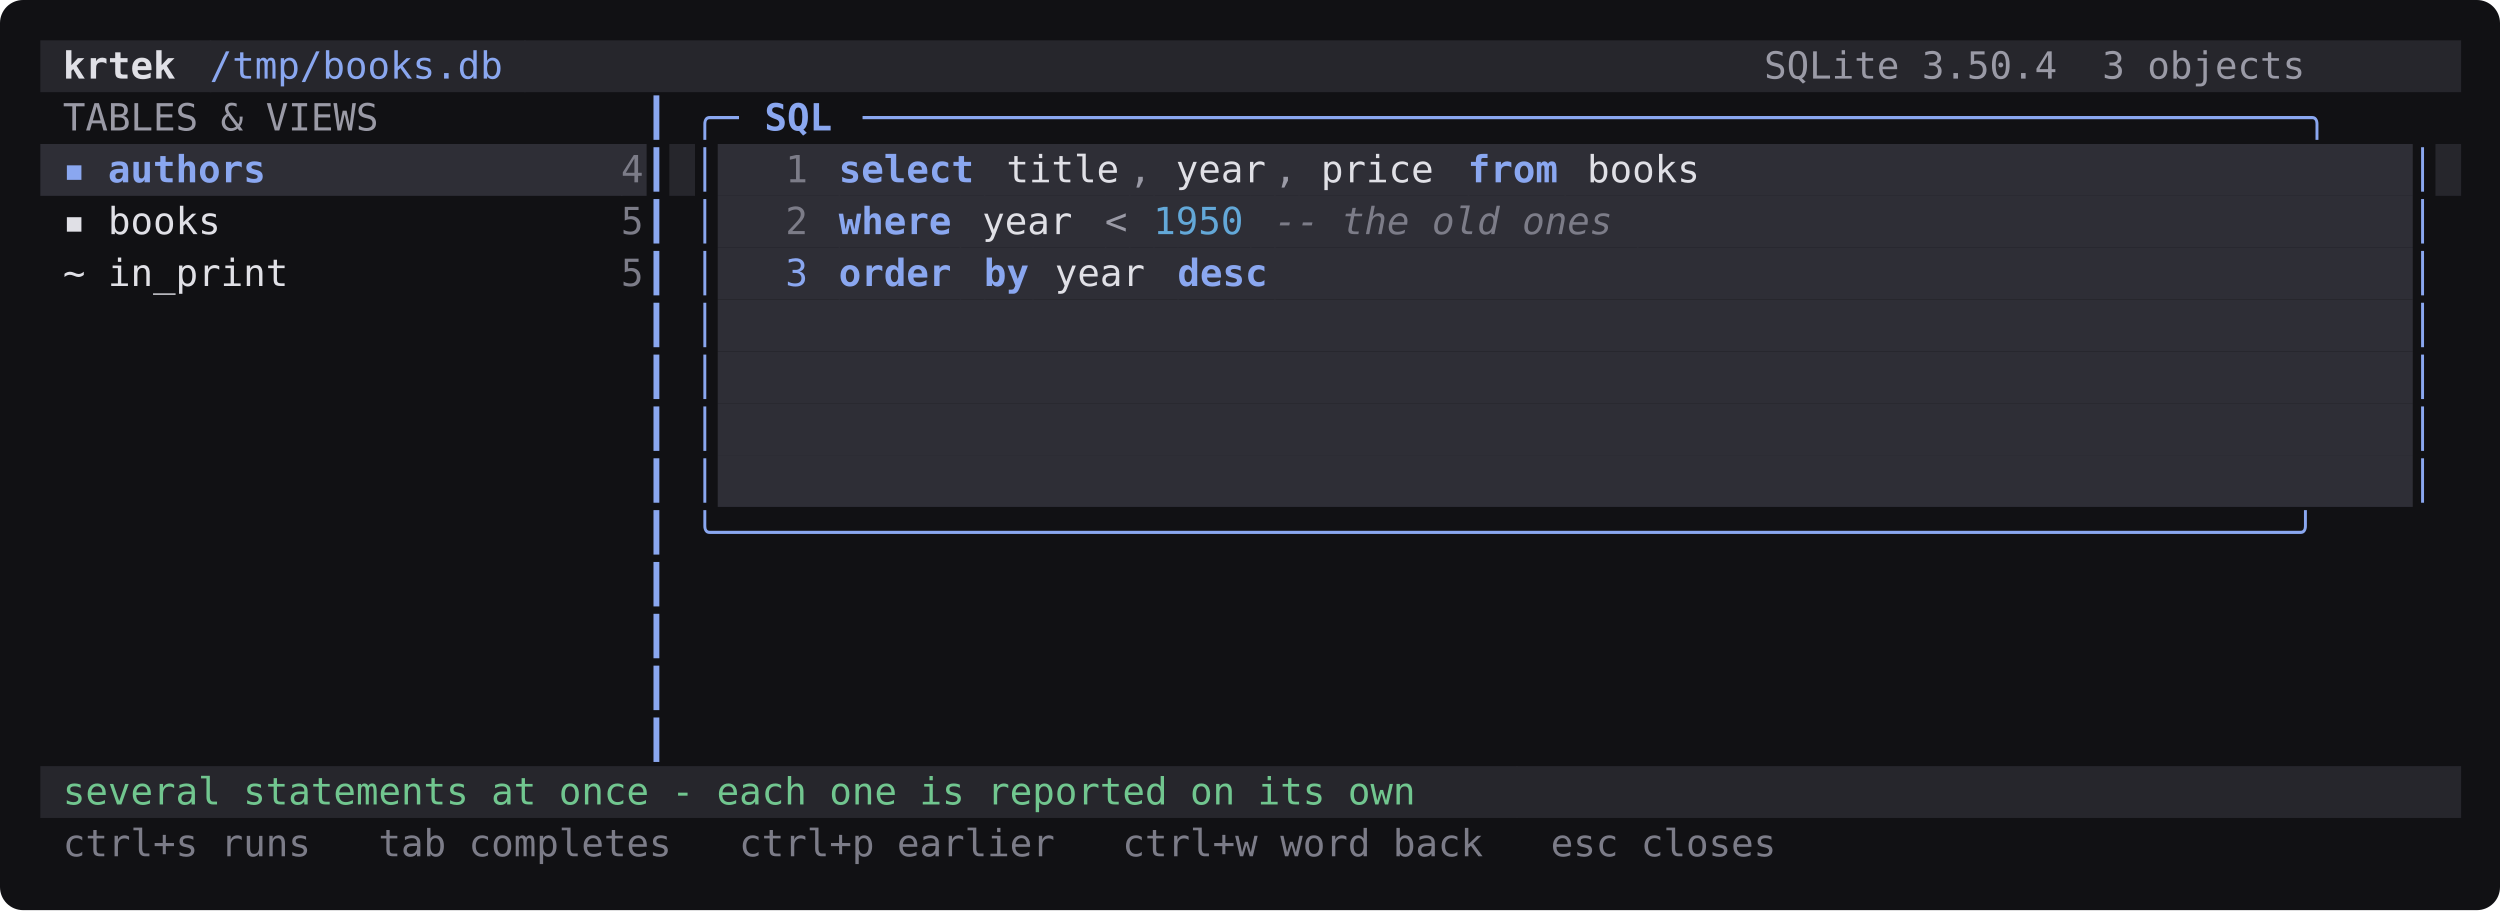
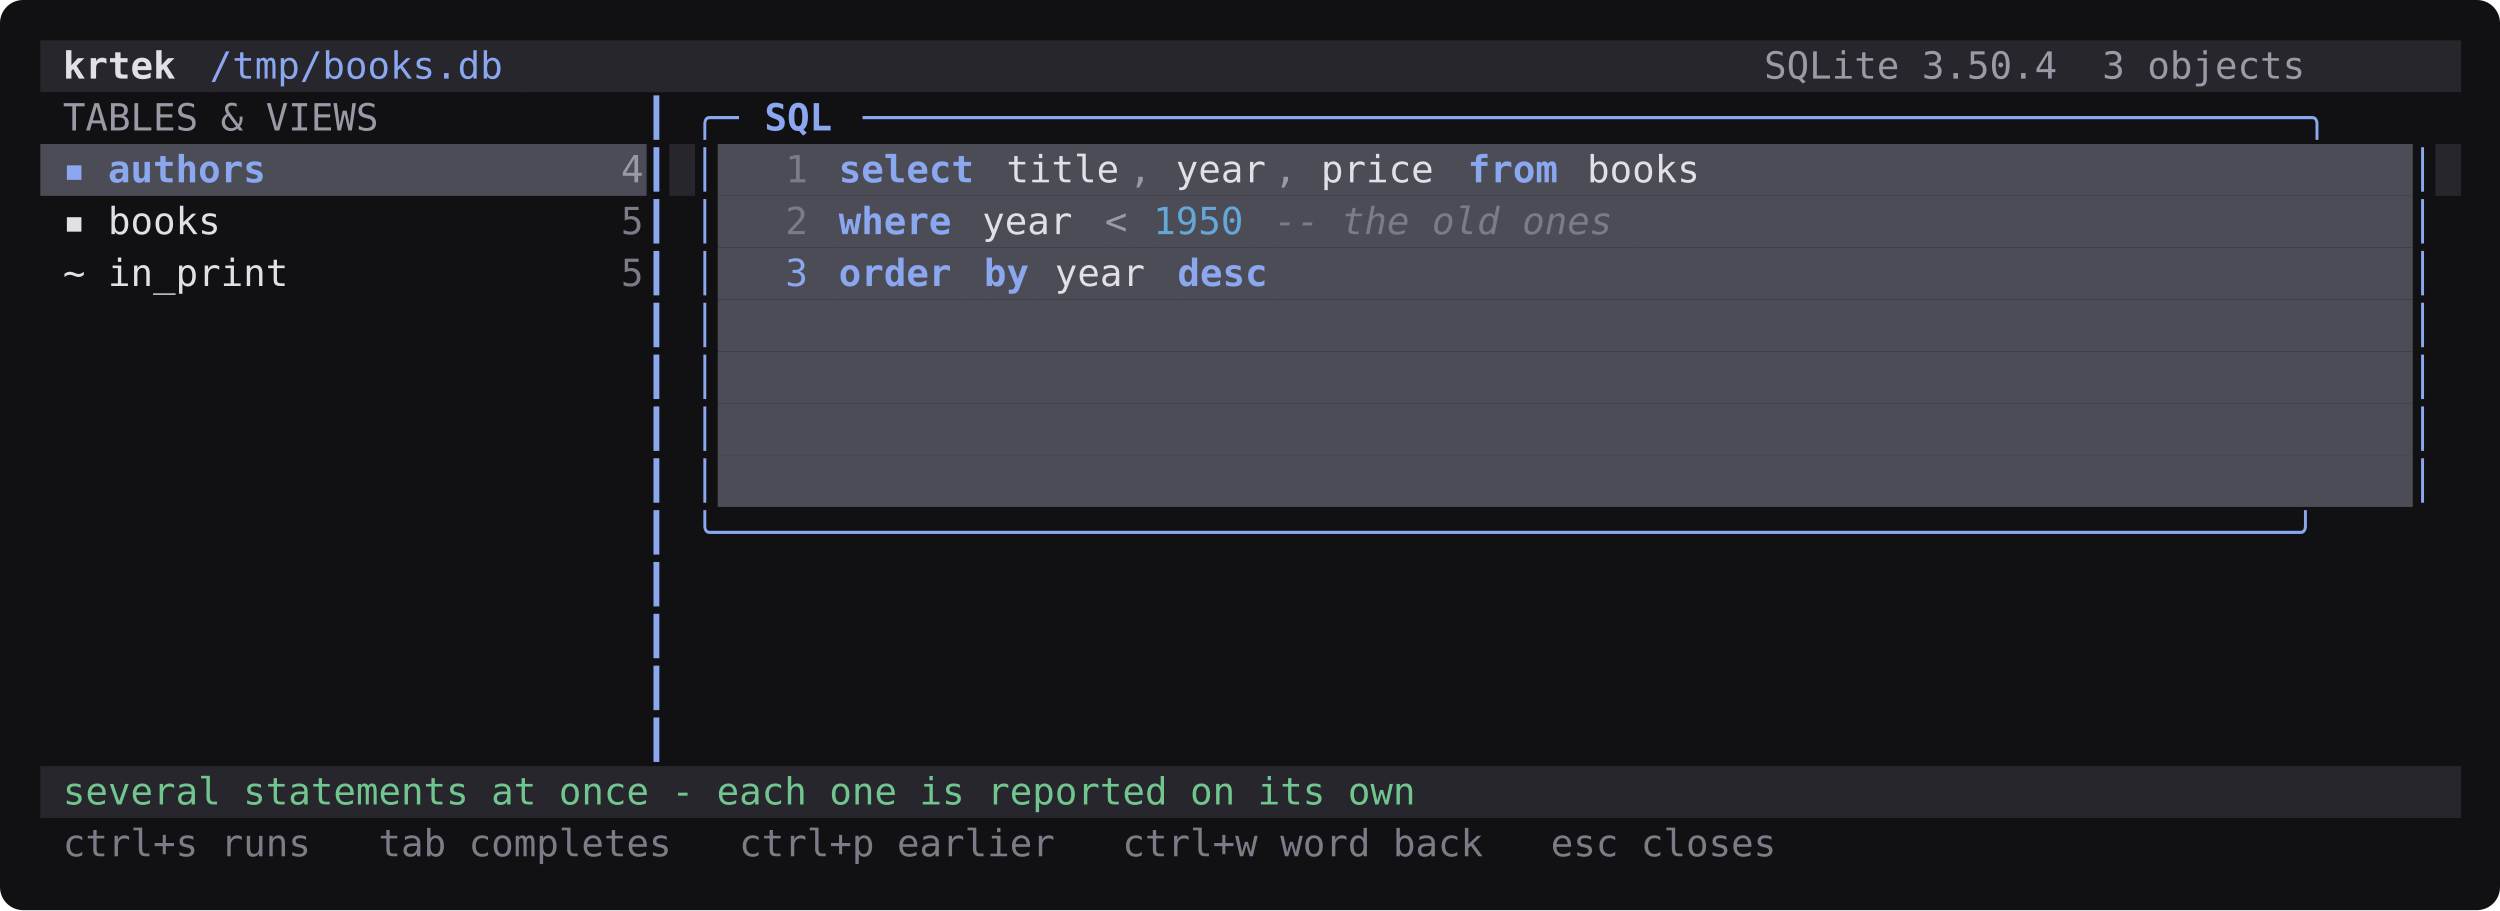
<svg xmlns="http://www.w3.org/2000/svg" width="868" height="316" viewBox="0 0 868 316" font-family="ui-monospace, SFMono-Regular, Menlo, Consolas, monospace" font-size="13.0">
  <rect width="100%" height="100%" rx="8" fill="#111114" />
  <rect x="14.0" y="14.0" width="59.3" height="18.0" fill="#26262c" />
  <rect x="72.8" y="14.0" width="109.7" height="18.0" fill="#26262c" />
  <rect x="182.0" y="14.0" width="672.5" height="18.0" fill="#26262c" />
-   <rect x="14.0" y="50.0" width="202.1" height="18.0" fill="#2e2e36" />
-   <rect x="215.6" y="50.0" width="8.9" height="18.0" fill="#2e2e36" />
+   <rect x="14.0" y="50.0" width="202.1" height="18.0" fill="#4c4c56" />
+   <rect x="215.6" y="50.0" width="8.9" height="18.0" fill="#4c4c56" />
  <rect x="232.4" y="50.0" width="8.9" height="18.0" fill="#26262c" />
-   <rect x="249.2" y="50.0" width="42.5" height="18.0" fill="#2e2e36" />
-   <rect x="291.2" y="50.0" width="50.9" height="18.0" fill="#2e2e36" />
-   <rect x="341.6" y="50.0" width="50.9" height="18.0" fill="#2e2e36" />
-   <rect x="392.0" y="50.0" width="8.9" height="18.0" fill="#2e2e36" />
-   <rect x="400.4" y="50.0" width="42.5" height="18.0" fill="#2e2e36" />
-   <rect x="442.4" y="50.0" width="8.9" height="18.0" fill="#2e2e36" />
-   <rect x="450.8" y="50.0" width="59.3" height="18.0" fill="#2e2e36" />
-   <rect x="509.6" y="50.0" width="34.1" height="18.0" fill="#2e2e36" />
-   <rect x="543.2" y="50.0" width="294.5" height="18.0" fill="#2e2e36" />
+   <rect x="249.2" y="50.0" width="42.5" height="18.0" fill="#4c4c56" />
+   <rect x="291.2" y="50.0" width="50.9" height="18.0" fill="#4c4c56" />
+   <rect x="341.6" y="50.0" width="50.9" height="18.0" fill="#4c4c56" />
+   <rect x="392.0" y="50.0" width="8.9" height="18.0" fill="#4c4c56" />
+   <rect x="400.4" y="50.0" width="42.5" height="18.0" fill="#4c4c56" />
+   <rect x="442.4" y="50.0" width="8.9" height="18.0" fill="#4c4c56" />
+   <rect x="450.8" y="50.0" width="59.3" height="18.0" fill="#4c4c56" />
+   <rect x="509.6" y="50.0" width="34.1" height="18.0" fill="#4c4c56" />
+   <rect x="543.2" y="50.0" width="294.5" height="18.0" fill="#4c4c56" />
  <rect x="845.6" y="50.0" width="8.9" height="18.0" fill="#26262c" />
-   <rect x="249.2" y="68.0" width="42.5" height="18.0" fill="#2e2e36" />
-   <rect x="291.2" y="68.0" width="42.5" height="18.0" fill="#2e2e36" />
-   <rect x="333.2" y="68.0" width="50.9" height="18.0" fill="#2e2e36" />
-   <rect x="383.6" y="68.0" width="8.9" height="18.0" fill="#2e2e36" />
-   <rect x="392.0" y="68.0" width="8.9" height="18.0" fill="#2e2e36" />
-   <rect x="400.4" y="68.0" width="34.1" height="18.0" fill="#2e2e36" />
-   <rect x="434.0" y="68.0" width="8.9" height="18.0" fill="#2e2e36" />
-   <rect x="442.4" y="68.0" width="126.5" height="18.0" fill="#2e2e36" />
-   <rect x="568.4" y="68.0" width="269.3" height="18.0" fill="#2e2e36" />
-   <rect x="249.2" y="86.0" width="42.5" height="18.0" fill="#2e2e36" />
-   <rect x="291.2" y="86.0" width="42.5" height="18.0" fill="#2e2e36" />
-   <rect x="333.2" y="86.0" width="8.9" height="18.0" fill="#2e2e36" />
-   <rect x="341.6" y="86.0" width="17.3" height="18.0" fill="#2e2e36" />
-   <rect x="358.4" y="86.0" width="50.9" height="18.0" fill="#2e2e36" />
-   <rect x="408.8" y="86.0" width="34.1" height="18.0" fill="#2e2e36" />
-   <rect x="442.4" y="86.0" width="395.3" height="18.0" fill="#2e2e36" />
-   <rect x="249.2" y="104.0" width="588.5" height="18.0" fill="#2e2e36" />
-   <rect x="249.2" y="122.0" width="588.5" height="18.0" fill="#2e2e36" />
-   <rect x="249.2" y="140.0" width="588.5" height="18.0" fill="#2e2e36" />
-   <rect x="249.2" y="158.0" width="588.5" height="18.0" fill="#2e2e36" />
+   <rect x="249.2" y="68.0" width="42.5" height="18.0" fill="#4c4c56" />
+   <rect x="291.2" y="68.0" width="42.5" height="18.0" fill="#4c4c56" />
+   <rect x="333.2" y="68.0" width="50.9" height="18.0" fill="#4c4c56" />
+   <rect x="383.6" y="68.0" width="8.9" height="18.0" fill="#4c4c56" />
+   <rect x="392.0" y="68.0" width="8.9" height="18.0" fill="#4c4c56" />
+   <rect x="400.4" y="68.0" width="34.1" height="18.0" fill="#4c4c56" />
+   <rect x="434.0" y="68.0" width="8.9" height="18.0" fill="#4c4c56" />
+   <rect x="442.4" y="68.0" width="126.5" height="18.0" fill="#4c4c56" />
+   <rect x="568.4" y="68.0" width="269.3" height="18.0" fill="#4c4c56" />
+   <rect x="249.2" y="86.0" width="42.5" height="18.0" fill="#4c4c56" />
+   <rect x="291.2" y="86.0" width="42.5" height="18.0" fill="#4c4c56" />
+   <rect x="333.2" y="86.0" width="8.9" height="18.0" fill="#4c4c56" />
+   <rect x="341.6" y="86.0" width="17.3" height="18.0" fill="#4c4c56" />
+   <rect x="358.4" y="86.0" width="50.9" height="18.0" fill="#4c4c56" />
+   <rect x="408.8" y="86.0" width="34.1" height="18.0" fill="#4c4c56" />
+   <rect x="442.4" y="86.0" width="395.3" height="18.0" fill="#4c4c56" />
+   <rect x="249.2" y="104.0" width="588.5" height="18.0" fill="#4c4c56" />
+   <rect x="249.2" y="122.0" width="588.5" height="18.0" fill="#4c4c56" />
+   <rect x="249.2" y="140.0" width="588.5" height="18.0" fill="#4c4c56" />
+   <rect x="249.2" y="158.0" width="588.5" height="18.0" fill="#4c4c56" />
  <rect x="14.0" y="266.0" width="512.9" height="18.0" fill="#26262c" />
  <rect x="526.4" y="266.0" width="328.1" height="18.0" fill="#26262c" />
  <text x="14.0" y="27.3" fill="#e0e0e6" font-weight="600" xml:space="preserve" textLength="58.8" lengthAdjust="spacing"> krtek </text>
  <text x="72.8" y="27.3" fill="#8aa7f0" xml:space="preserve" textLength="109.2" lengthAdjust="spacing">/tmp/books.db</text>
  <text x="182.0" y="27.3" fill="#9a9aa6" xml:space="preserve" textLength="672.0" lengthAdjust="spacing">                                                       SQLite 3.50.4  3 objects </text>
  <text x="14.0" y="45.3" fill="#9a9aa6" xml:space="preserve" textLength="210.0" lengthAdjust="spacing"> TABLES &amp; VIEWS          </text>
  <text x="224.0" y="45.3" fill="#8aa7f0" xml:space="preserve" textLength="8.4" lengthAdjust="spacing">┃</text>
  <text x="240.8" y="45.3" fill="#8aa7f0" xml:space="preserve" textLength="16.8" lengthAdjust="spacing">╭─</text>
  <text x="257.6" y="45.3" fill="#8aa7f0" font-weight="600" xml:space="preserve" textLength="42.0" lengthAdjust="spacing"> SQL </text>
  <text x="299.6" y="45.3" fill="#8aa7f0" xml:space="preserve" textLength="546.0" lengthAdjust="spacing">────────────────────────────────────────────────────────────────╮</text>
  <text x="14.0" y="63.3" fill="#8aa7f0" font-weight="600" xml:space="preserve" textLength="201.6" lengthAdjust="spacing"> ▪ authors              </text>
-   <text x="215.6" y="63.3" fill="#7c7c88" xml:space="preserve" textLength="8.4" lengthAdjust="spacing">4</text>
+   <text x="215.6" y="63.3" fill="#9a9aa6" xml:space="preserve" textLength="8.4" lengthAdjust="spacing">4</text>
  <text x="224.0" y="63.3" fill="#8aa7f0" xml:space="preserve" textLength="8.4" lengthAdjust="spacing">┃</text>
  <text x="240.8" y="63.3" fill="#8aa7f0" xml:space="preserve" textLength="8.4" lengthAdjust="spacing">│</text>
  <text x="249.2" y="63.3" fill="#7c7c88" xml:space="preserve" textLength="42.0" lengthAdjust="spacing">   1 </text>
  <text x="291.2" y="63.3" fill="#8aa7f0" font-weight="600" xml:space="preserve" textLength="50.4" lengthAdjust="spacing">select</text>
  <text x="341.6" y="63.3" fill="#e0e0e6" xml:space="preserve" textLength="50.4" lengthAdjust="spacing"> title</text>
  <text x="392.0" y="63.3" fill="#9a9aa6" xml:space="preserve" textLength="8.4" lengthAdjust="spacing">,</text>
  <text x="400.4" y="63.3" fill="#e0e0e6" xml:space="preserve" textLength="42.0" lengthAdjust="spacing"> year</text>
  <text x="442.4" y="63.3" fill="#9a9aa6" xml:space="preserve" textLength="8.4" lengthAdjust="spacing">,</text>
  <text x="450.8" y="63.3" fill="#e0e0e6" xml:space="preserve" textLength="58.8" lengthAdjust="spacing"> price </text>
  <text x="509.6" y="63.3" fill="#8aa7f0" font-weight="600" xml:space="preserve" textLength="33.6" lengthAdjust="spacing">from</text>
  <text x="543.2" y="63.3" fill="#e0e0e6" xml:space="preserve" textLength="294.0" lengthAdjust="spacing"> books                             </text>
  <text x="837.2" y="63.3" fill="#8aa7f0" xml:space="preserve" textLength="8.4" lengthAdjust="spacing">│</text>
  <text x="14.0" y="81.3" fill="#e0e0e6" xml:space="preserve" textLength="201.6" lengthAdjust="spacing"> ▪ books                </text>
  <text x="215.6" y="81.3" fill="#7c7c88" xml:space="preserve" textLength="8.4" lengthAdjust="spacing">5</text>
  <text x="224.0" y="81.3" fill="#8aa7f0" xml:space="preserve" textLength="8.4" lengthAdjust="spacing">┃</text>
  <text x="240.8" y="81.3" fill="#8aa7f0" xml:space="preserve" textLength="8.4" lengthAdjust="spacing">│</text>
  <text x="249.2" y="81.3" fill="#7c7c88" xml:space="preserve" textLength="42.0" lengthAdjust="spacing">   2 </text>
  <text x="291.2" y="81.3" fill="#8aa7f0" font-weight="600" xml:space="preserve" textLength="42.0" lengthAdjust="spacing">where</text>
  <text x="333.2" y="81.3" fill="#e0e0e6" xml:space="preserve" textLength="50.4" lengthAdjust="spacing"> year </text>
  <text x="383.6" y="81.3" fill="#9a9aa6" xml:space="preserve" textLength="8.4" lengthAdjust="spacing">&lt;</text>
  <text x="400.4" y="81.3" fill="#63a8d8" xml:space="preserve" textLength="33.6" lengthAdjust="spacing">1950</text>
  <text x="442.4" y="81.3" fill="#7c7c88" font-style="italic" xml:space="preserve" textLength="126.0" lengthAdjust="spacing">-- the old ones</text>
  <text x="837.2" y="81.3" fill="#8aa7f0" xml:space="preserve" textLength="8.4" lengthAdjust="spacing">│</text>
  <text x="14.0" y="99.3" fill="#e0e0e6" xml:space="preserve" textLength="201.6" lengthAdjust="spacing"> ~ in_print             </text>
  <text x="215.6" y="99.3" fill="#7c7c88" xml:space="preserve" textLength="8.4" lengthAdjust="spacing">5</text>
  <text x="224.0" y="99.3" fill="#8aa7f0" xml:space="preserve" textLength="8.4" lengthAdjust="spacing">┃</text>
  <text x="240.8" y="99.3" fill="#8aa7f0" xml:space="preserve" textLength="8.4" lengthAdjust="spacing">│</text>
  <text x="249.2" y="99.3" fill="#8aa7f0" xml:space="preserve" textLength="42.0" lengthAdjust="spacing">   3 </text>
  <text x="291.2" y="99.3" fill="#8aa7f0" font-weight="600" xml:space="preserve" textLength="42.0" lengthAdjust="spacing">order</text>
  <text x="341.6" y="99.3" fill="#8aa7f0" font-weight="600" xml:space="preserve" textLength="16.8" lengthAdjust="spacing">by</text>
  <text x="358.4" y="99.3" fill="#e0e0e6" xml:space="preserve" textLength="50.4" lengthAdjust="spacing"> year </text>
  <text x="408.8" y="99.3" fill="#8aa7f0" font-weight="600" xml:space="preserve" textLength="33.6" lengthAdjust="spacing">desc</text>
  <text x="837.2" y="99.3" fill="#8aa7f0" xml:space="preserve" textLength="8.4" lengthAdjust="spacing">│</text>
  <text x="224.0" y="117.3" fill="#8aa7f0" xml:space="preserve" textLength="8.4" lengthAdjust="spacing">┃</text>
  <text x="240.8" y="117.3" fill="#8aa7f0" xml:space="preserve" textLength="8.4" lengthAdjust="spacing">│</text>
  <text x="837.2" y="117.3" fill="#8aa7f0" xml:space="preserve" textLength="8.4" lengthAdjust="spacing">│</text>
  <text x="224.0" y="135.3" fill="#8aa7f0" xml:space="preserve" textLength="8.4" lengthAdjust="spacing">┃</text>
  <text x="240.8" y="135.3" fill="#8aa7f0" xml:space="preserve" textLength="8.4" lengthAdjust="spacing">│</text>
  <text x="837.2" y="135.3" fill="#8aa7f0" xml:space="preserve" textLength="8.4" lengthAdjust="spacing">│</text>
  <text x="224.0" y="153.3" fill="#8aa7f0" xml:space="preserve" textLength="8.4" lengthAdjust="spacing">┃</text>
  <text x="240.8" y="153.3" fill="#8aa7f0" xml:space="preserve" textLength="8.4" lengthAdjust="spacing">│</text>
  <text x="837.2" y="153.3" fill="#8aa7f0" xml:space="preserve" textLength="8.4" lengthAdjust="spacing">│</text>
  <text x="224.0" y="171.3" fill="#8aa7f0" xml:space="preserve" textLength="8.4" lengthAdjust="spacing">┃</text>
  <text x="240.8" y="171.3" fill="#8aa7f0" xml:space="preserve" textLength="8.4" lengthAdjust="spacing">│</text>
  <text x="837.2" y="171.3" fill="#8aa7f0" xml:space="preserve" textLength="8.4" lengthAdjust="spacing">│</text>
  <text x="224.0" y="189.3" fill="#8aa7f0" xml:space="preserve" textLength="8.4" lengthAdjust="spacing">┃</text>
  <text x="240.8" y="189.3" fill="#8aa7f0" xml:space="preserve" textLength="604.8" lengthAdjust="spacing">╰──────────────────────────────────────────────────────────────────────╯</text>
  <text x="224.0" y="207.3" fill="#8aa7f0" xml:space="preserve" textLength="8.4" lengthAdjust="spacing">┃</text>
  <text x="224.0" y="225.3" fill="#8aa7f0" xml:space="preserve" textLength="8.4" lengthAdjust="spacing">┃</text>
  <text x="224.0" y="243.3" fill="#8aa7f0" xml:space="preserve" textLength="8.4" lengthAdjust="spacing">┃</text>
  <text x="224.0" y="261.3" fill="#8aa7f0" xml:space="preserve" textLength="8.4" lengthAdjust="spacing">┃</text>
  <text x="14.0" y="279.3" fill="#71c68f" xml:space="preserve" textLength="512.4" lengthAdjust="spacing"> several statements at once - each one is reported on its own</text>
  <text x="14.0" y="297.3" fill="#7c7c88" xml:space="preserve" textLength="840.0" lengthAdjust="spacing"> ctrl+s runs   tab completes   ctrl+p earlier   ctrl+w word back   esc closes                       </text>
</svg>
